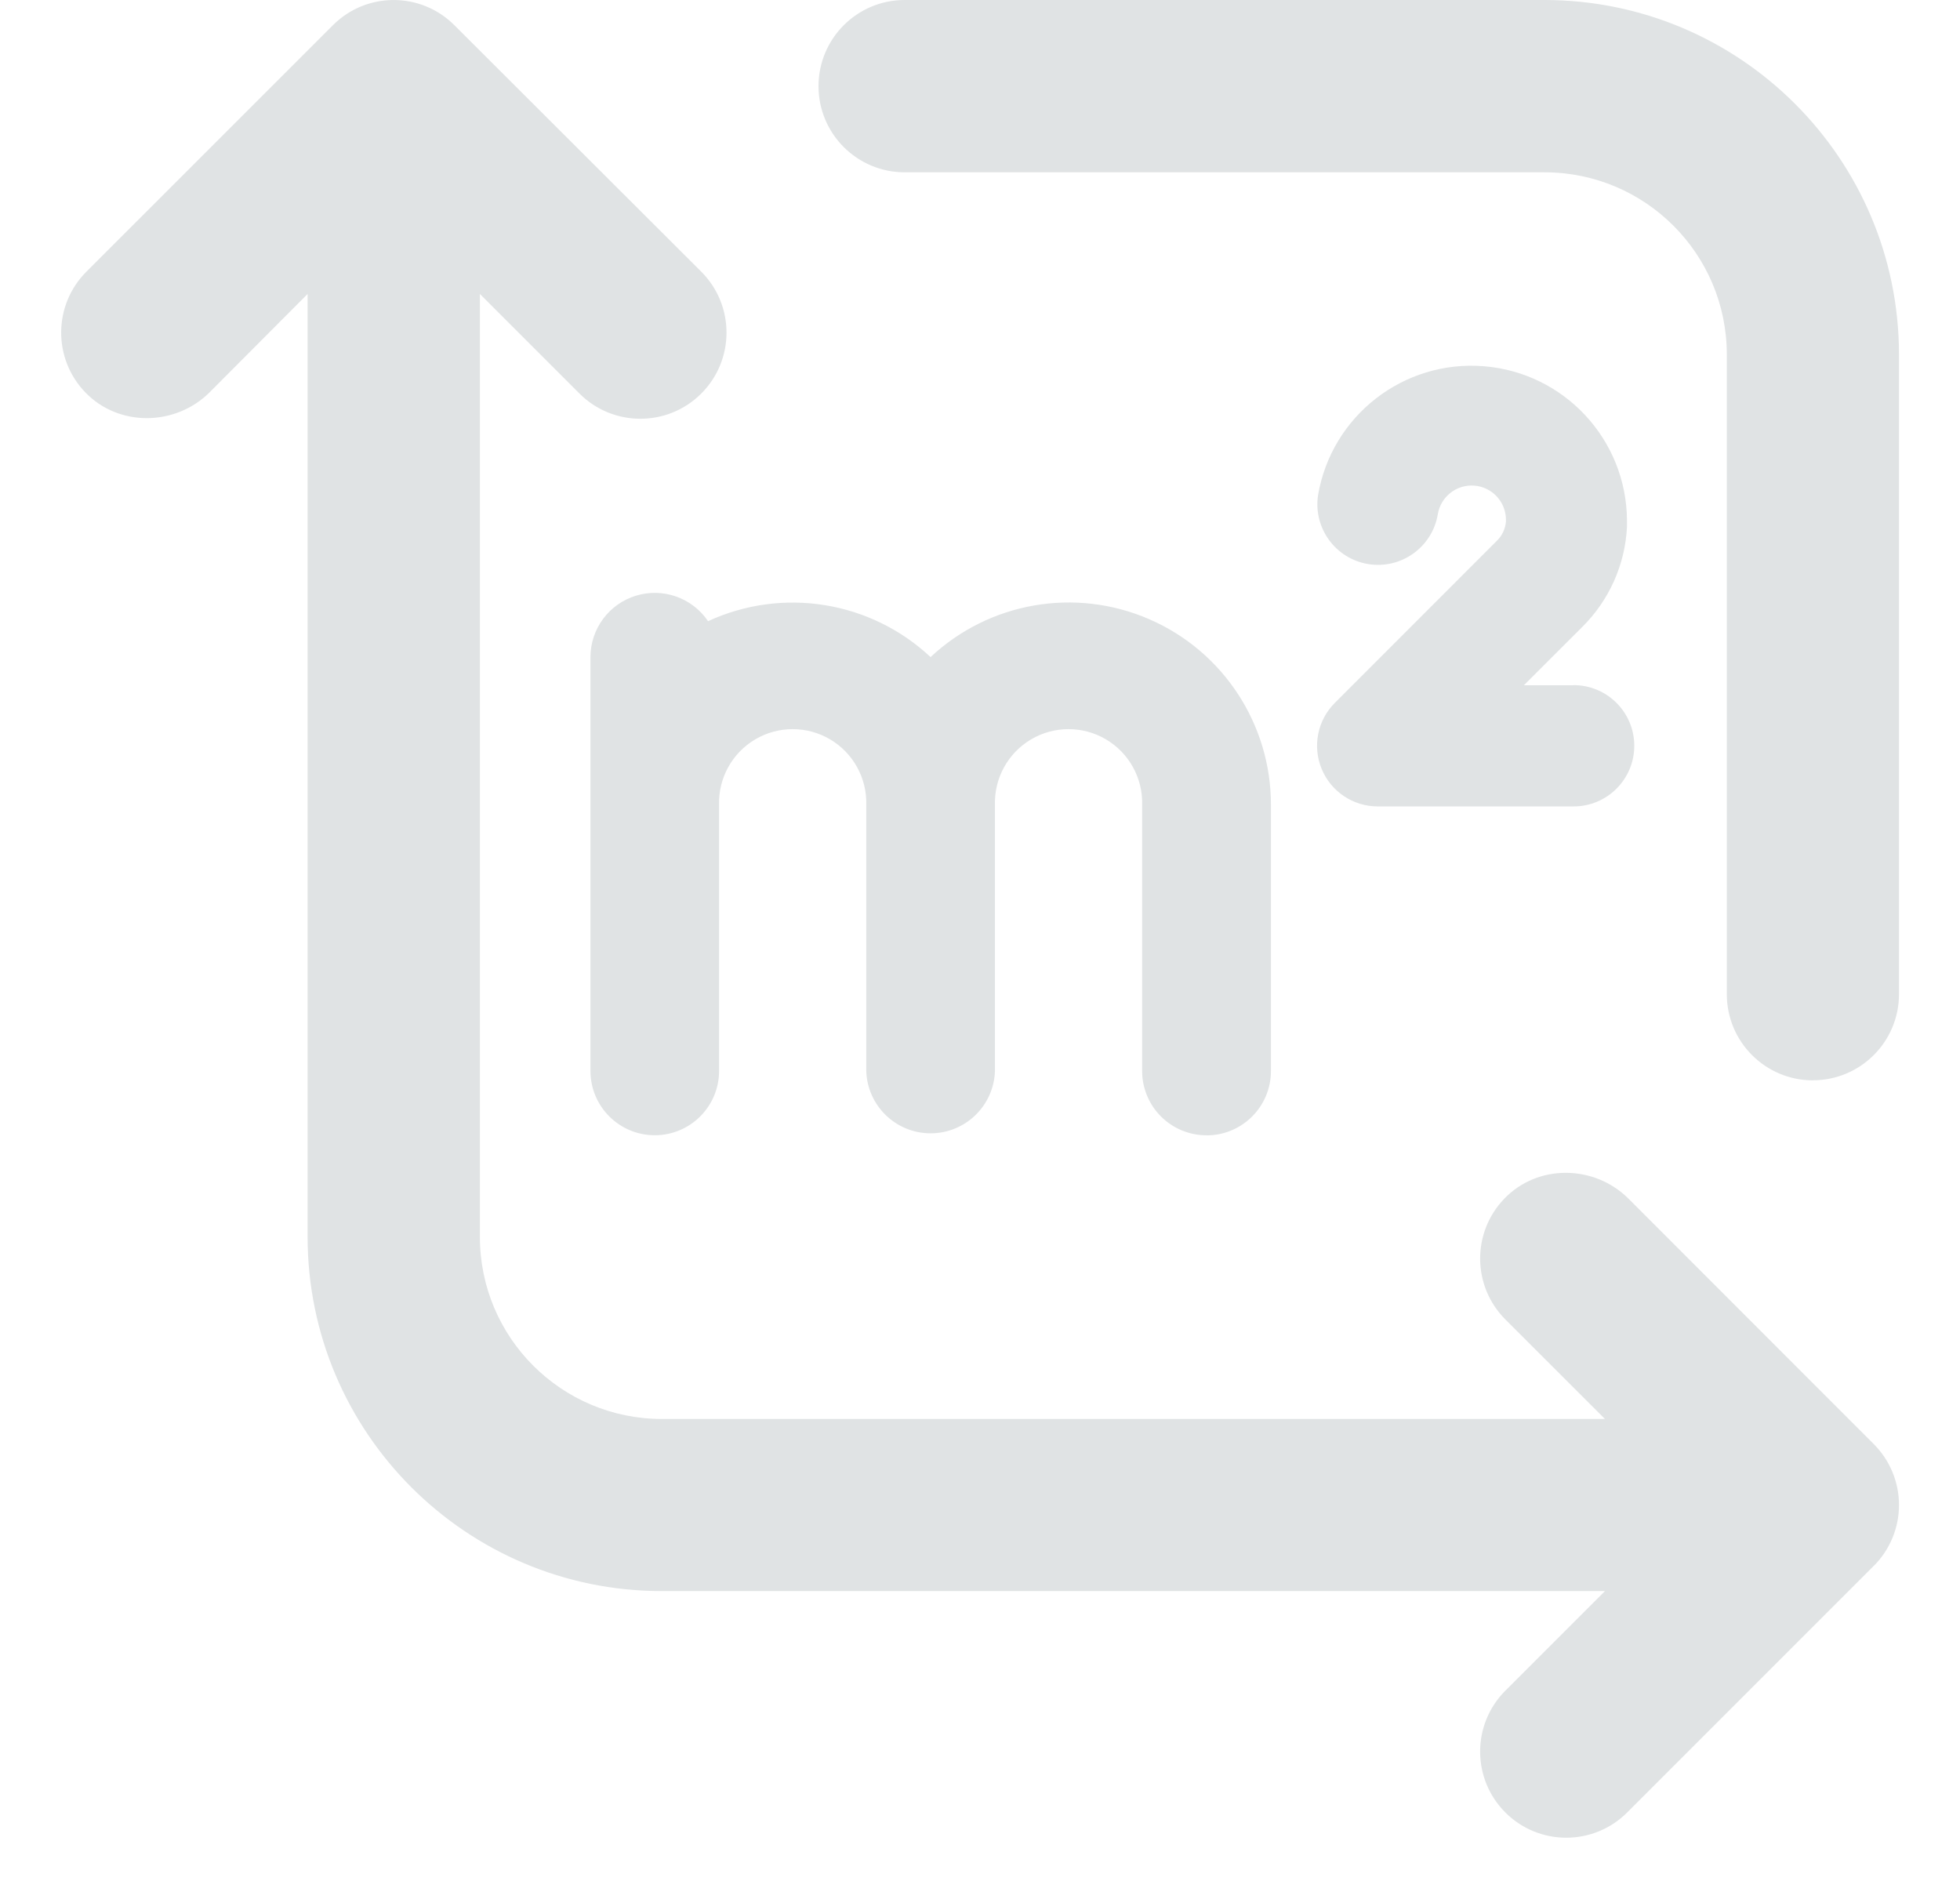
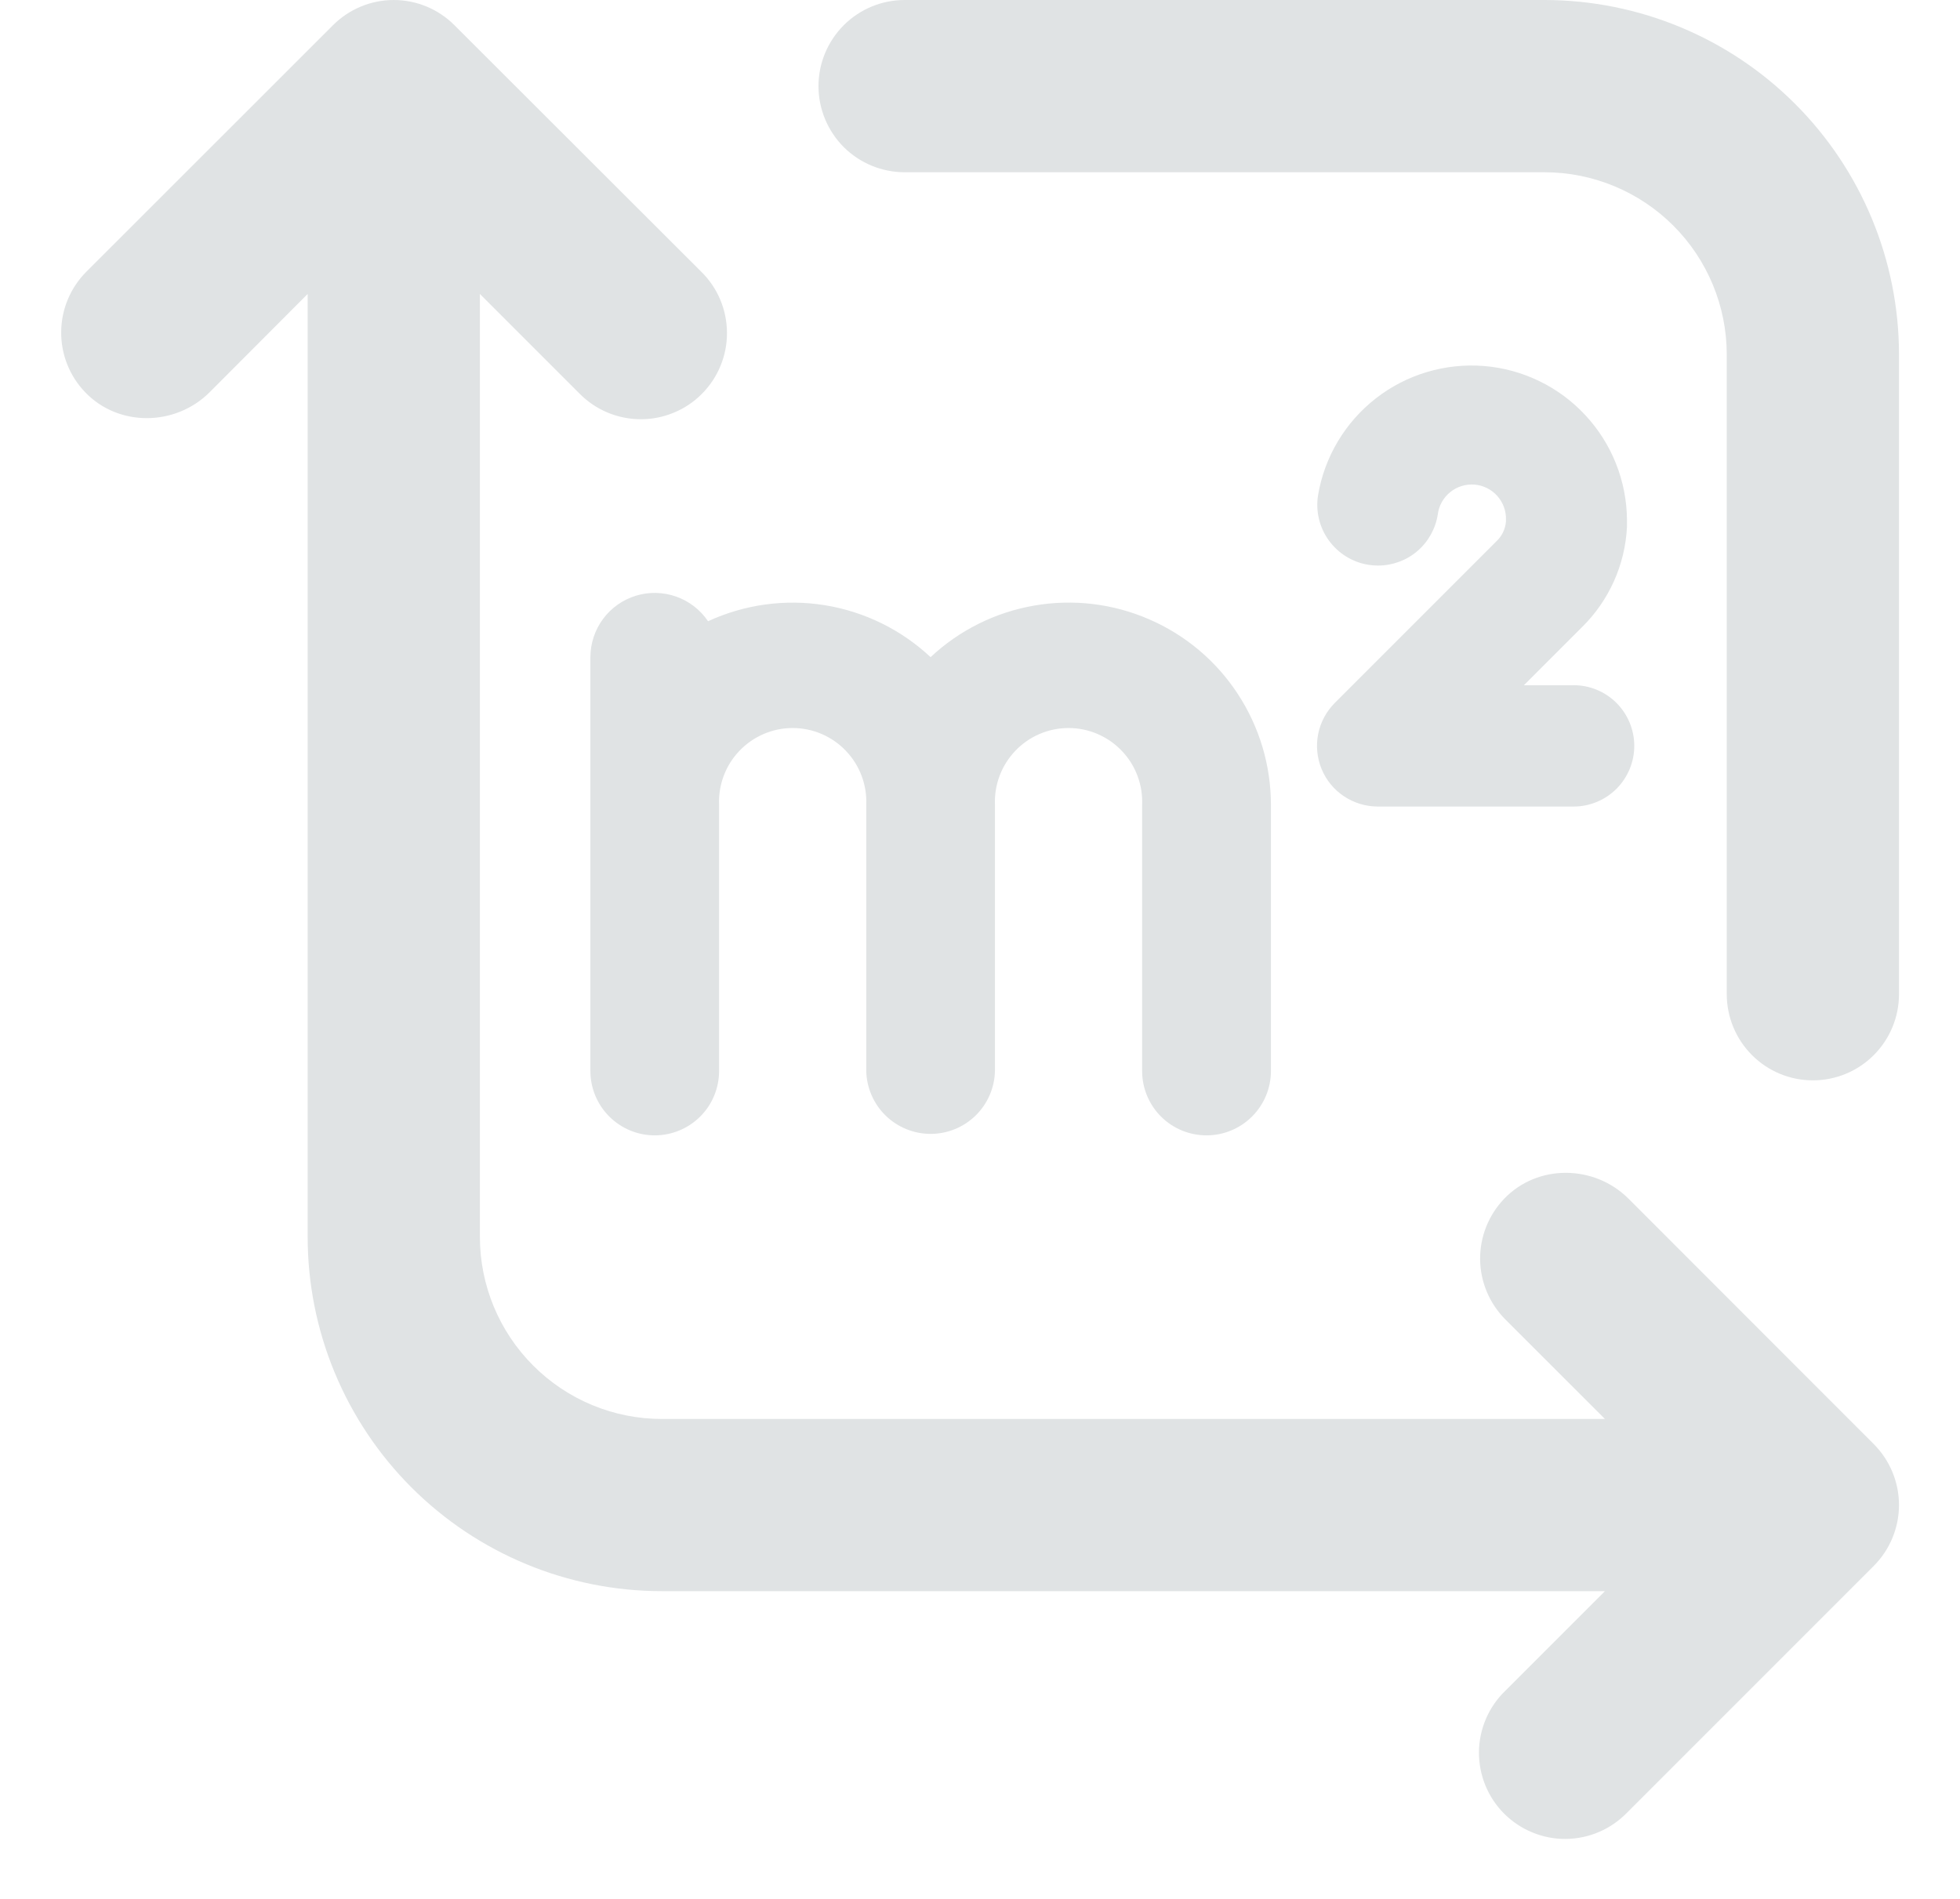
- <svg xmlns="http://www.w3.org/2000/svg" width="32" height="31" fill="none">
-   <path d="M30.59 25.566a1.406 1.406 0 000-1.993l-4.001-4.003c-.558-.558-1.484-.571-2.03 0a1.407 1.407 0 00.018 1.97l1.626 1.625H10.807a2.972 2.972 0 01-2.972-2.972V4.799L9.46 6.424a1.406 1.406 0 101.99-1.988L7.417.41a1.401 1.401 0 00-1.98 0L1.41 4.436a1.406 1.406 0 00-.018 1.969c.546.568 1.472.555 2.03 0l1.6-1.606V20.19a5.785 5.785 0 005.785 5.785h15.396l-1.626 1.626a1.405 1.405 0 101.989 1.988l4.024-4.024zm-.992-7.93a1.406 1.406 0 001.406-1.405V5.782A5.791 5.791 0 0025.22 0H14.77a1.406 1.406 0 000 2.813h10.45a2.976 2.976 0 012.973 2.972V16.23a1.406 1.406 0 001.406 1.407z" fill="#E0E3E4" />
-   <path d="M19.7 18.535a1.05 1.05 0 001.05-1.05V13.14a3.301 3.301 0 00-5.557-2.413 3.294 3.294 0 00-3.633-.586 1.05 1.05 0 00-1.92.586v6.756a1.05 1.05 0 002.1 0V13.14a1.202 1.202 0 112.403 0v4.343a1.051 1.051 0 002.101 0V13.14a1.202 1.202 0 112.403 0v4.343a1.05 1.05 0 001.052 1.051zm5.992-7.348h-.812l.951-.95c.44-.435.701-1.018.732-1.635V8.49a2.54 2.54 0 00-5.044-.405.99.99 0 001.955.313.56.56 0 011.113.09v.026a.494.494 0 01-.154.32l-2.64 2.641a.99.99 0 00.699 1.69h3.2a.99.99 0 100-1.98v.001z" fill="#E0E3E4" />
+ <svg xmlns="http://www.w3.org/2000/svg" width="32" height="31" viewBox="0 0 32 31" fill="none">
+   <path d="M30.59 25.566C30.721 25.435 30.825 25.28 30.896 25.109C30.967 24.938 31.004 24.755 31.004 24.57C31.004 24.384 30.967 24.201 30.896 24.03C30.825 23.859 30.721 23.704 30.59 23.573L26.589 19.57C26.031 19.012 25.105 18.999 24.558 19.57C24.303 19.836 24.162 20.191 24.165 20.559C24.169 20.927 24.317 21.279 24.577 21.54L26.203 23.165H10.807C10.019 23.165 9.263 22.852 8.706 22.294C8.148 21.737 7.835 20.981 7.835 20.193V4.799L9.46 6.424C9.591 6.557 9.746 6.662 9.917 6.734C10.088 6.806 10.271 6.843 10.457 6.844C10.643 6.845 10.827 6.809 10.998 6.738C11.17 6.668 11.326 6.564 11.457 6.432C11.588 6.301 11.693 6.145 11.763 5.973C11.834 5.802 11.87 5.618 11.869 5.432C11.868 5.247 11.831 5.063 11.759 4.892C11.687 4.721 11.582 4.566 11.449 4.436L7.418 0.41C7.156 0.148 6.8 0 6.428 0C6.057 0 5.701 0.148 5.438 0.41L1.41 4.436C1.15 4.696 1.002 5.048 0.999 5.416C0.995 5.785 1.136 6.14 1.392 6.405C1.938 6.973 2.864 6.96 3.421 6.405L5.023 4.799V20.191C5.023 20.951 5.172 21.703 5.463 22.405C5.754 23.107 6.18 23.745 6.717 24.282C7.802 25.367 9.273 25.976 10.807 25.976H26.203L24.577 27.602C24.442 27.731 24.335 27.887 24.261 28.058C24.187 28.23 24.148 28.415 24.146 28.602C24.145 28.788 24.18 28.974 24.251 29.147C24.322 29.32 24.426 29.477 24.558 29.609C24.691 29.741 24.848 29.846 25.021 29.916C25.194 29.987 25.379 30.023 25.566 30.021C25.753 30.019 25.938 29.98 26.109 29.906C26.281 29.832 26.436 29.724 26.566 29.59L30.59 25.566ZM29.598 17.637C29.971 17.637 30.329 17.489 30.592 17.225C30.856 16.961 31.004 16.603 31.004 16.23V5.783C31.002 4.249 30.392 2.779 29.307 1.695C28.223 0.611 26.753 0.002 25.219 0L14.77 0C14.397 0 14.039 0.148 13.775 0.412C13.512 0.676 13.363 1.033 13.363 1.406C13.363 1.779 13.512 2.137 13.775 2.401C14.039 2.664 14.397 2.812 14.77 2.812H25.219C26.007 2.813 26.763 3.127 27.32 3.684C27.877 4.241 28.191 4.997 28.192 5.785V16.23C28.192 16.603 28.34 16.961 28.604 17.225C28.867 17.489 29.225 17.637 29.598 17.637Z" fill="#E0E3E4" />
+   <path d="M19.699 18.535C19.978 18.535 20.245 18.424 20.442 18.227C20.639 18.03 20.75 17.763 20.75 17.484V13.141C20.75 12.497 20.562 11.867 20.209 11.329C19.857 10.79 19.354 10.367 18.763 10.111C18.173 9.854 17.52 9.776 16.886 9.886C16.252 9.995 15.663 10.288 15.193 10.728C14.715 10.28 14.114 9.985 13.466 9.88C12.819 9.776 12.155 9.867 11.56 10.142C11.435 9.956 11.252 9.815 11.041 9.74C10.829 9.665 10.598 9.659 10.383 9.725C10.168 9.791 9.98 9.923 9.846 10.104C9.712 10.284 9.64 10.503 9.639 10.728V17.484C9.639 17.763 9.75 18.03 9.947 18.227C10.144 18.424 10.411 18.535 10.69 18.535C10.968 18.535 11.236 18.424 11.433 18.227C11.63 18.03 11.74 17.763 11.74 17.484V13.141C11.733 12.979 11.759 12.817 11.816 12.665C11.873 12.513 11.96 12.374 12.073 12.257C12.185 12.139 12.32 12.046 12.469 11.982C12.618 11.918 12.779 11.885 12.941 11.885C13.104 11.885 13.264 11.918 13.414 11.982C13.563 12.046 13.698 12.139 13.81 12.257C13.922 12.374 14.01 12.513 14.067 12.665C14.124 12.817 14.15 12.979 14.143 13.141V17.484C14.149 17.759 14.263 18.02 14.459 18.212C14.655 18.403 14.919 18.511 15.194 18.511C15.468 18.511 15.732 18.403 15.928 18.212C16.124 18.02 16.238 17.759 16.244 17.484V13.141C16.237 12.979 16.263 12.817 16.32 12.665C16.377 12.513 16.465 12.374 16.577 12.257C16.689 12.139 16.824 12.046 16.973 11.982C17.123 11.918 17.283 11.885 17.446 11.885C17.608 11.885 17.769 11.918 17.918 11.982C18.067 12.046 18.202 12.139 18.314 12.257C18.427 12.374 18.514 12.513 18.571 12.665C18.628 12.817 18.654 12.979 18.647 13.141V17.484C18.647 17.622 18.674 17.759 18.727 17.887C18.78 18.014 18.857 18.13 18.955 18.228C19.053 18.326 19.169 18.403 19.297 18.456C19.424 18.508 19.561 18.535 19.699 18.535ZM25.692 11.187H24.88L25.831 10.236C26.271 9.802 26.532 9.219 26.563 8.602V8.491C26.559 7.855 26.317 7.244 25.884 6.779C25.452 6.313 24.86 6.026 24.227 5.975C23.593 5.925 22.963 6.113 22.462 6.504C21.961 6.895 21.624 7.459 21.519 8.086C21.478 8.345 21.541 8.61 21.695 8.822C21.849 9.035 22.08 9.178 22.339 9.22C22.391 9.228 22.444 9.233 22.497 9.233C22.733 9.233 22.961 9.15 23.14 8.997C23.319 8.844 23.437 8.632 23.474 8.399C23.491 8.256 23.564 8.126 23.676 8.035C23.787 7.944 23.93 7.9 24.074 7.911C24.217 7.923 24.351 7.99 24.446 8.097C24.542 8.205 24.593 8.346 24.587 8.49V8.515C24.577 8.637 24.522 8.751 24.433 8.835L21.792 11.476C21.654 11.615 21.559 11.791 21.521 11.983C21.483 12.175 21.503 12.374 21.577 12.555C21.652 12.736 21.779 12.891 21.942 12.999C22.105 13.108 22.296 13.166 22.492 13.167H25.692C25.954 13.167 26.206 13.062 26.392 12.877C26.577 12.691 26.682 12.439 26.682 12.176C26.682 11.914 26.577 11.662 26.392 11.476C26.206 11.29 25.954 11.186 25.692 11.186V11.187Z" fill="#E0E3E4" />
</svg>
